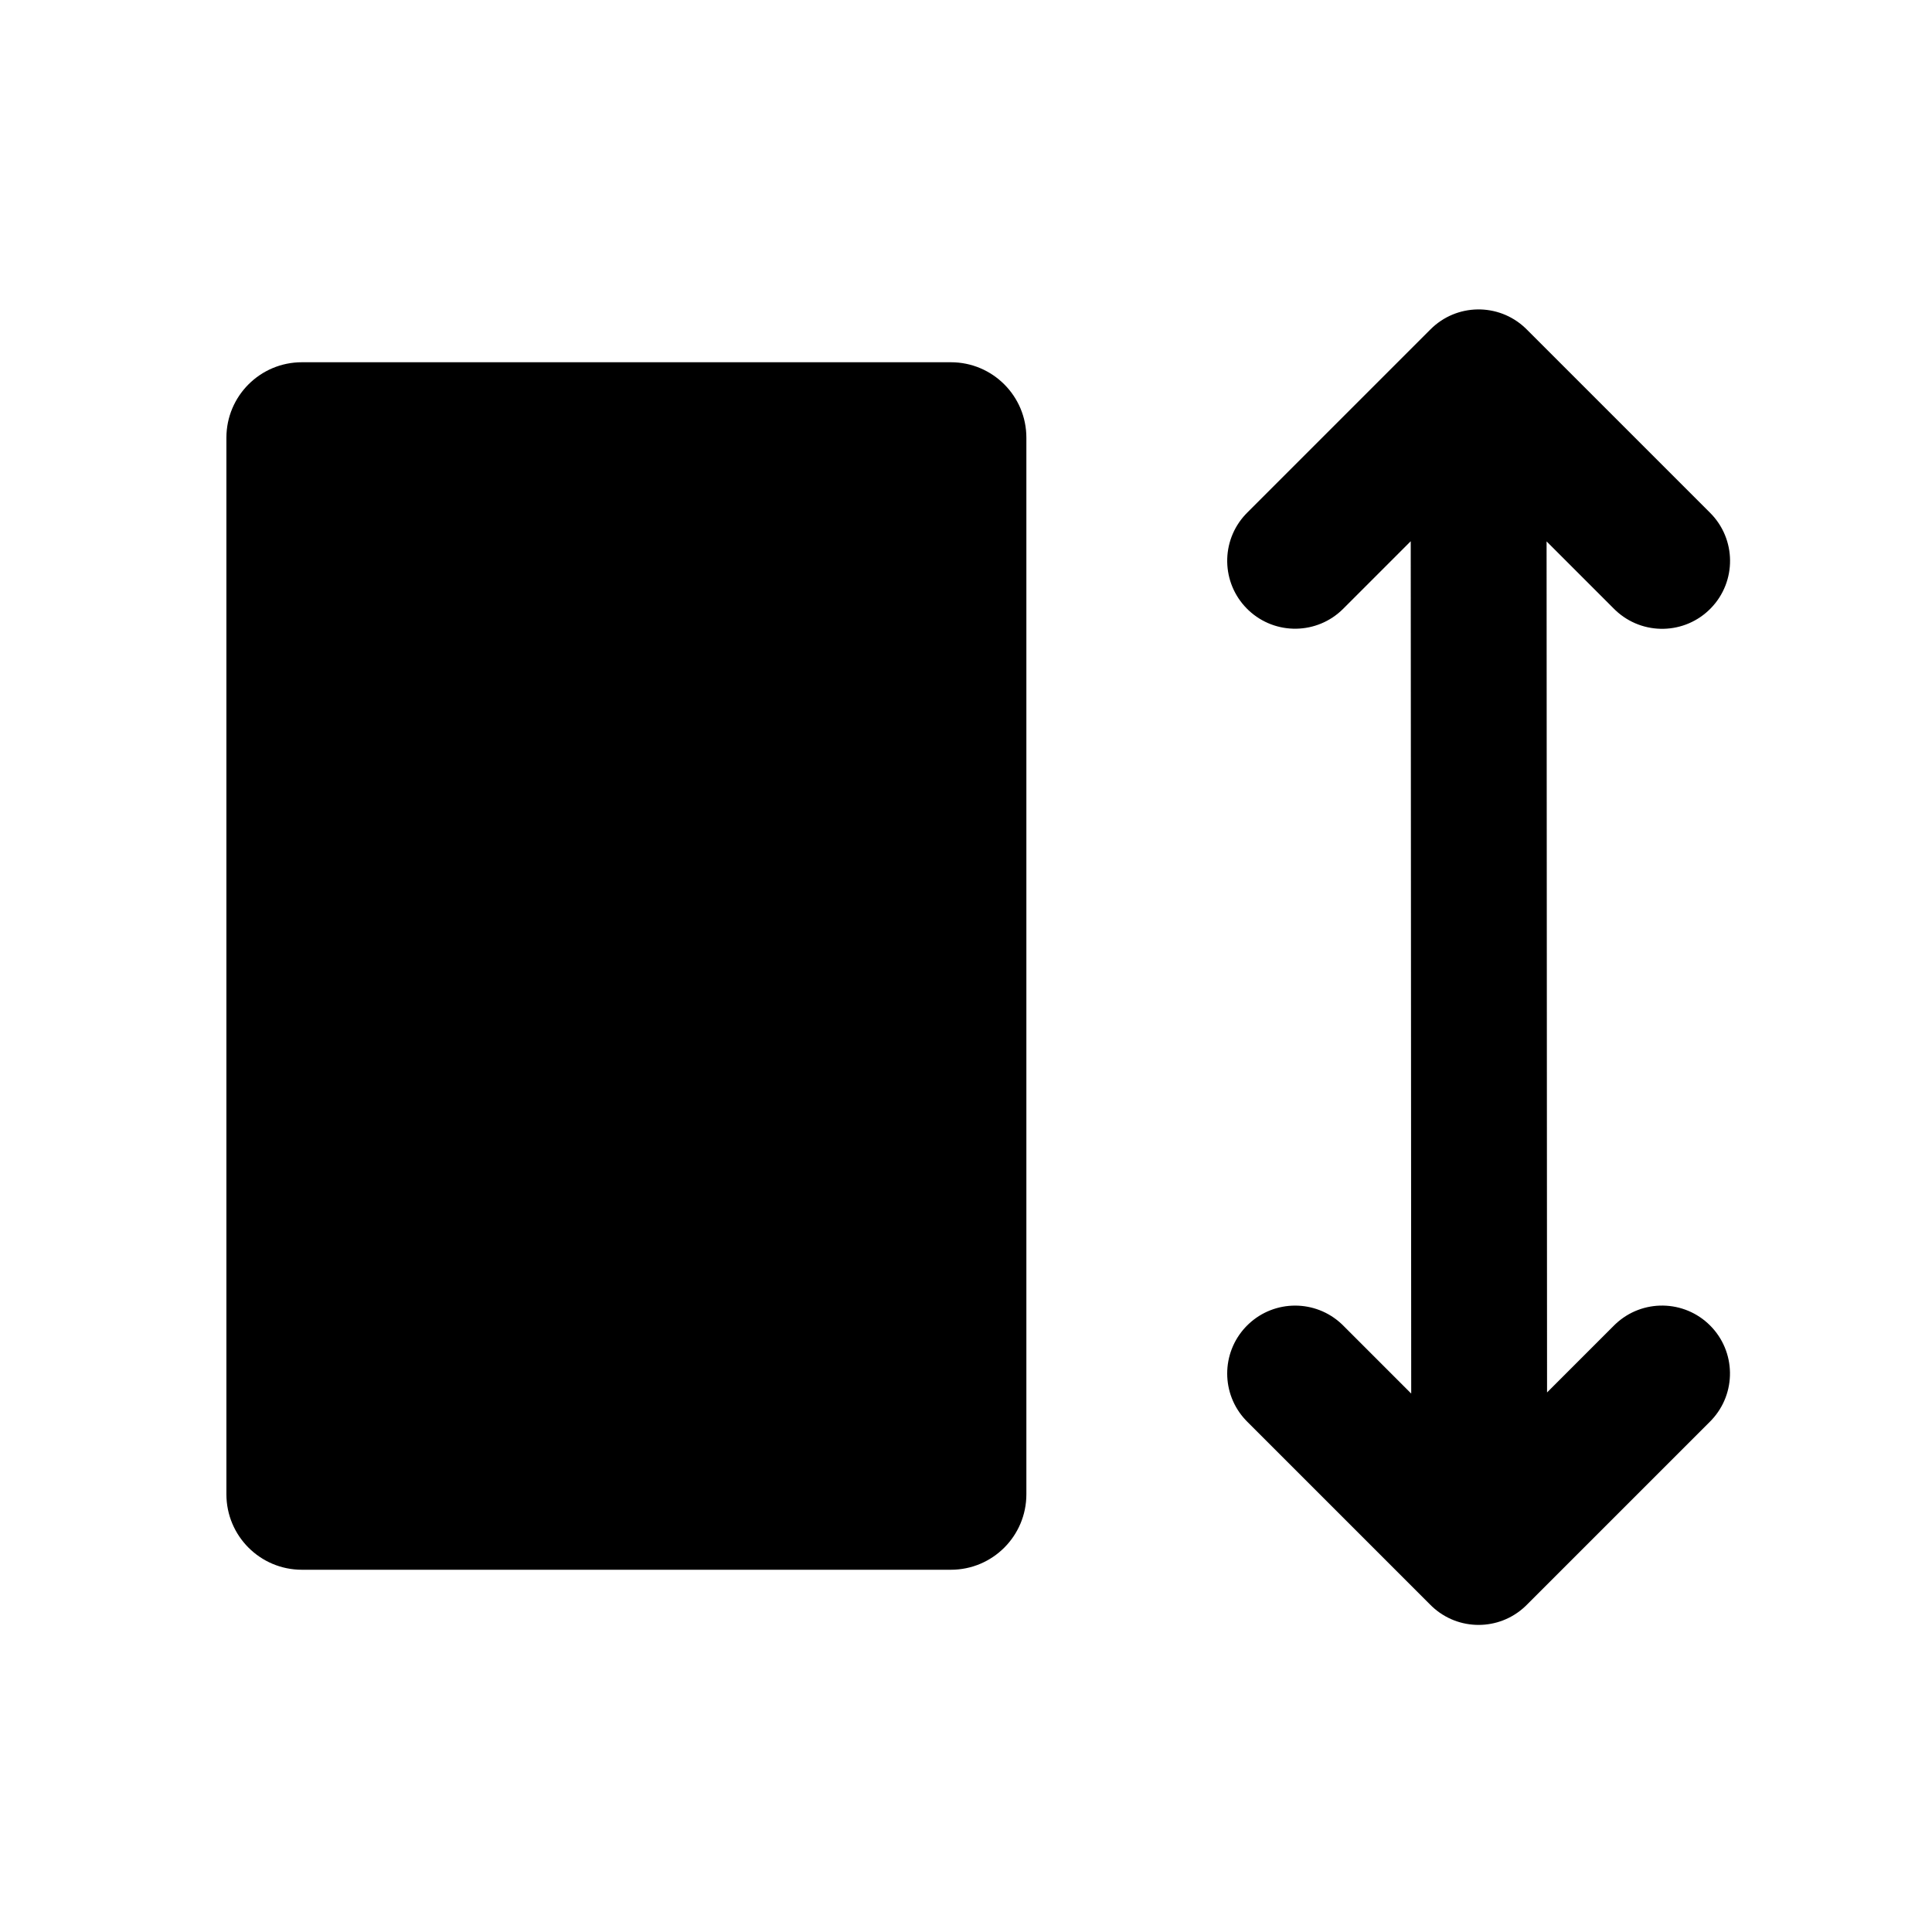
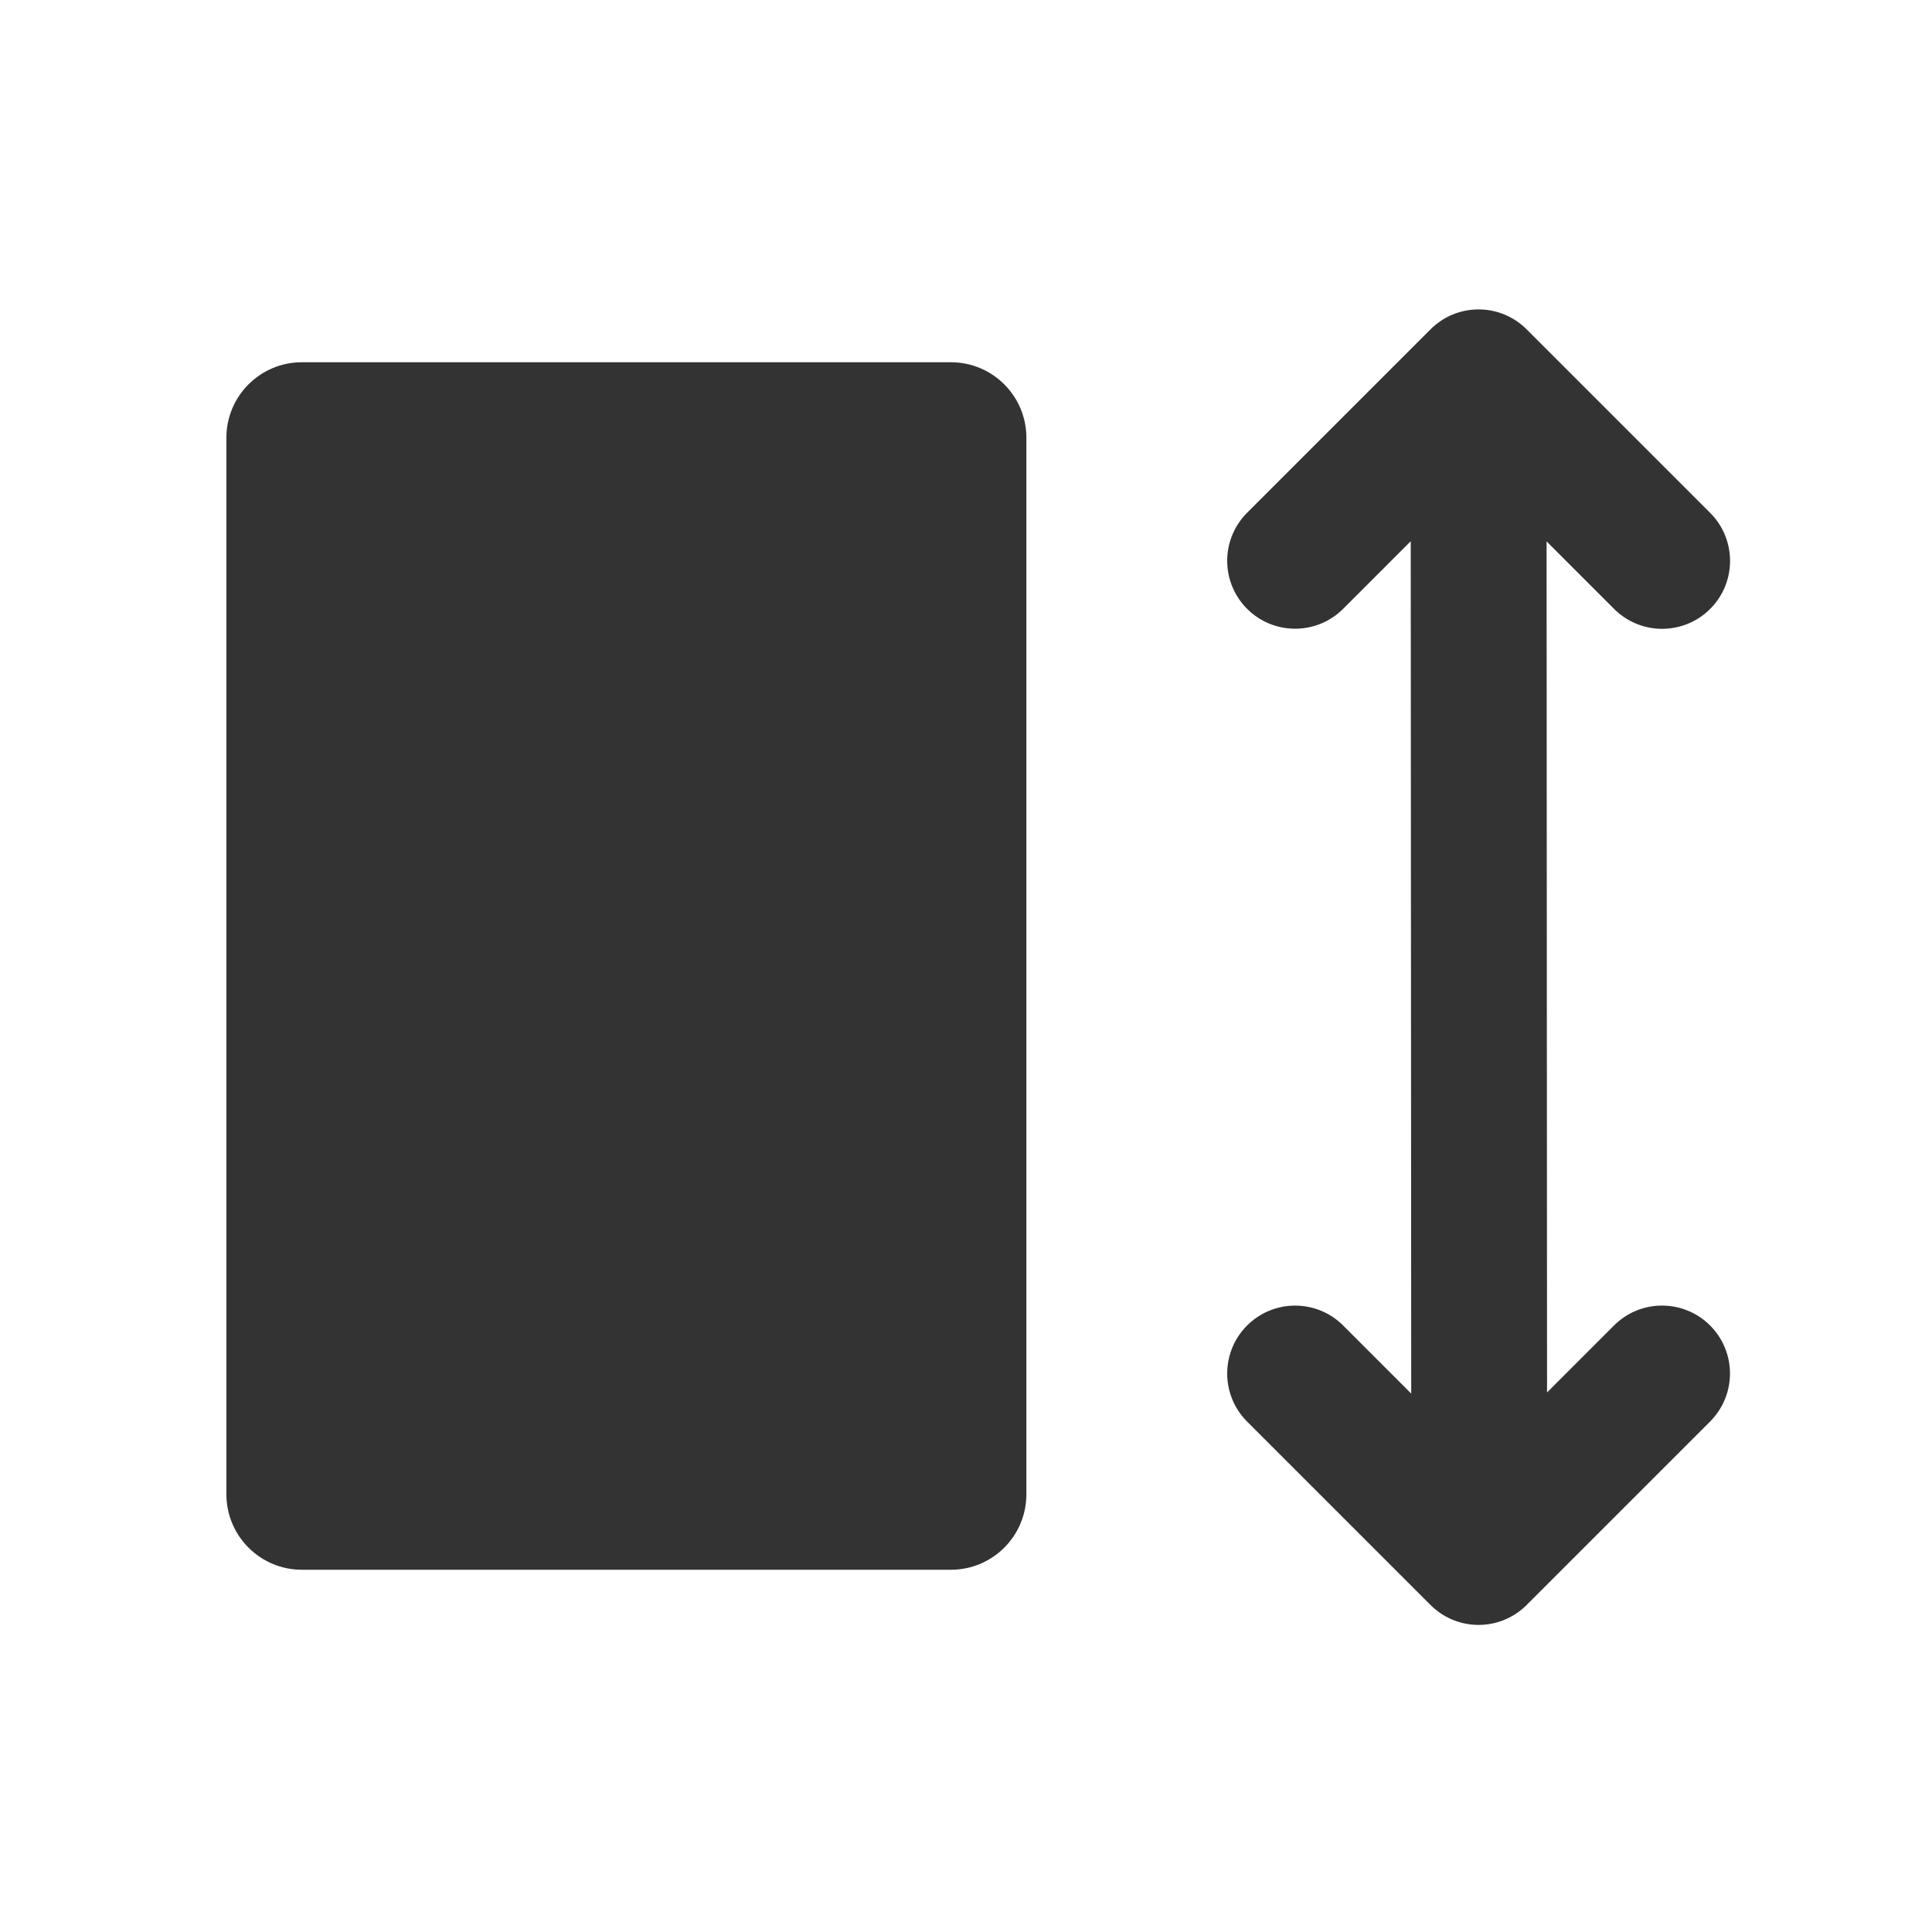
- <svg xmlns="http://www.w3.org/2000/svg" viewBox="0 0 1024 1024" fill="currentColor">
-   <path d="M808.296 173.732l0.84 0.812 97.232 97.232a36 36 0 0 1-50.076 51.724l-0.84-0.812-35.732-35.736 0.252 451.076 35.48-35.484 0.84-0.812a36 36 0 0 1 50.884 50.888l-0.808 0.836-97.236 97.232-0.836 0.812a36 36 0 0 1-49.24 0l-0.836-0.812-97.232-97.232-0.812-0.84a36 36 0 0 1 0-49.236l0.812-0.836 0.84-0.812a36 36 0 0 1 49.236 0l0.836 0.812 36.072 36.076-0.252-451.756-35.82 35.824a36 36 0 0 1-50.076 0.812l-0.836-0.812a36 36 0 0 1-0.812-50.072l0.812-0.84 97.232-97.232a36 36 0 0 1 50.076-0.812zM504 192c22.092 0 40 17.908 40 40v560c0 22.092-17.908 40-40 40H160c-22.092 0-40-17.908-40-40V232c0-22.092 17.908-40 40-40h344z" />
+ <svg xmlns="http://www.w3.org/2000/svg" class="icon" viewBox="0 0 1024 1024" version="1.1" width="1024" height="1024">
+   <path fill="#333333" d="M808.296 173.732l0.84 0.812 97.232 97.232a36 36 0 0 1-50.076 51.724l-0.84-0.812-35.732-35.736 0.252 451.076 35.48-35.484 0.84-0.812a36 36 0 0 1 50.884 50.888l-0.808 0.836-97.236 97.232-0.836 0.812a36 36 0 0 1-49.24 0l-0.836-0.812-97.232-97.232-0.812-0.84a36 36 0 0 1 0-49.236l0.812-0.836 0.84-0.812a36 36 0 0 1 49.236 0l0.836 0.812 36.072 36.076-0.252-451.756-35.82 35.824a36 36 0 0 1-50.076 0.812l-0.836-0.812a36 36 0 0 1-0.812-50.072l0.812-0.84 97.232-97.232a36 36 0 0 1 50.076-0.812zM504 192c22.092 0 40 17.908 40 40v560c0 22.092-17.908 40-40 40H160c-22.092 0-40-17.908-40-40V232c0-22.092 17.908-40 40-40h344z" />
</svg>
